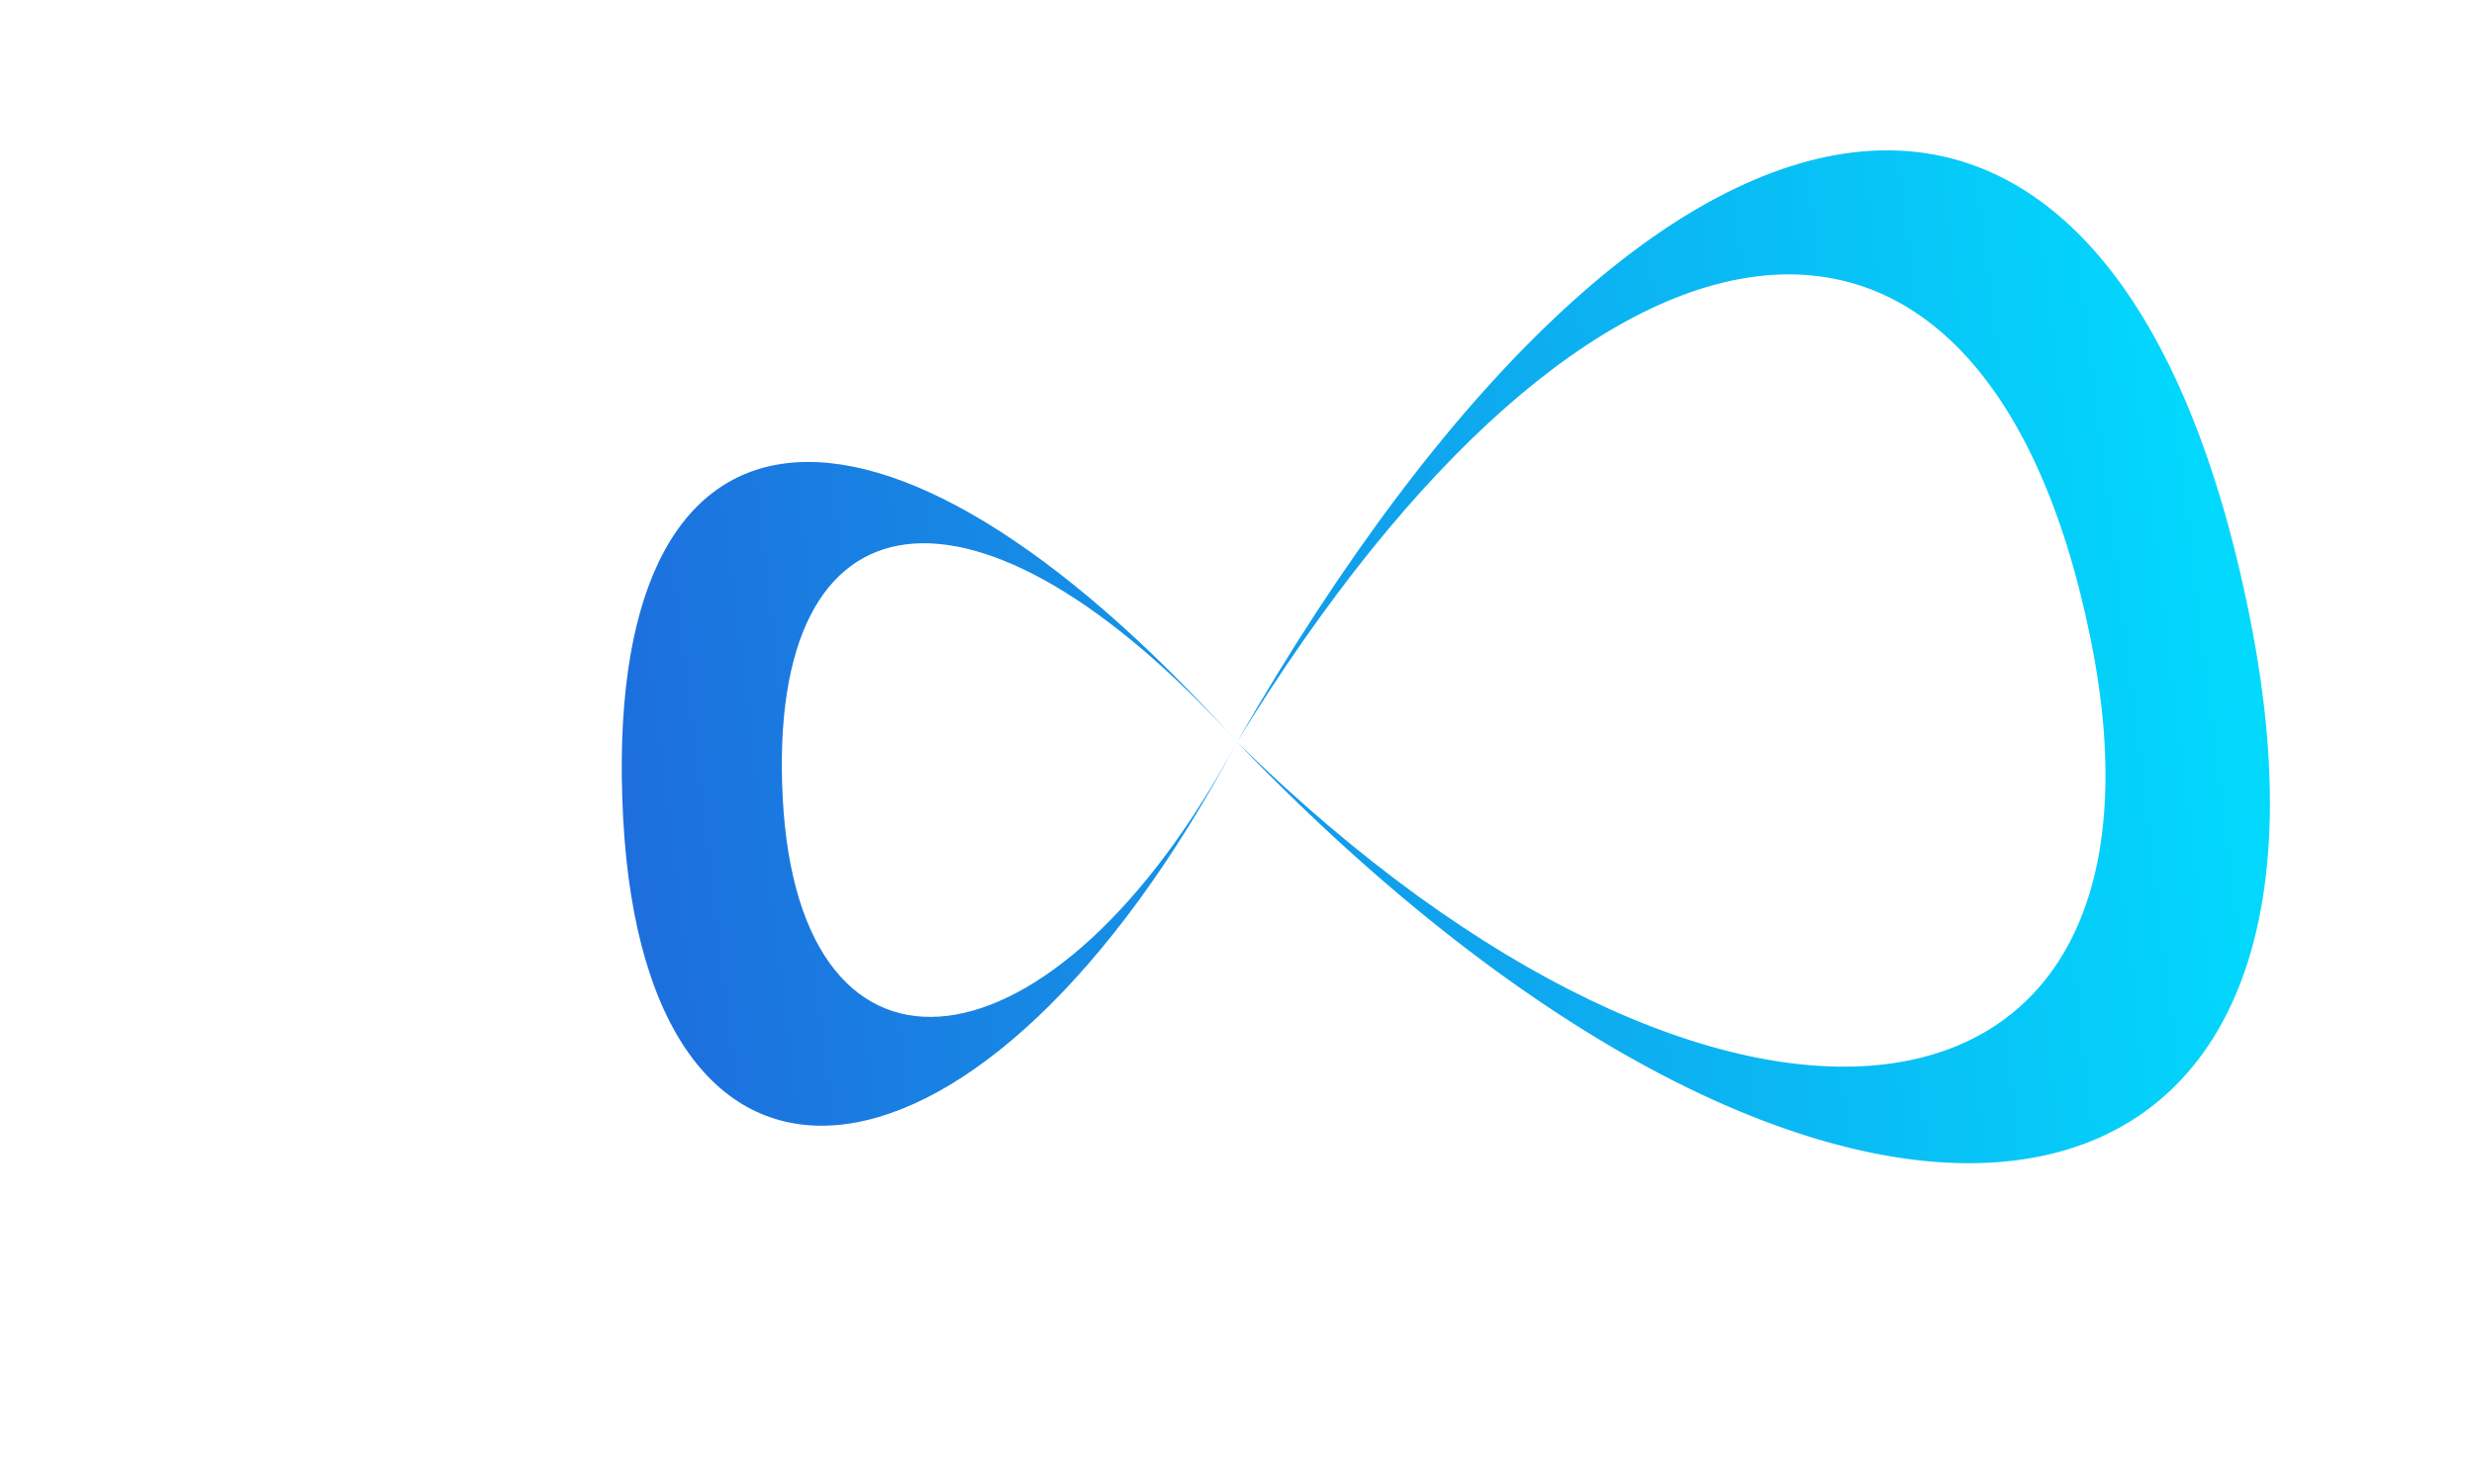
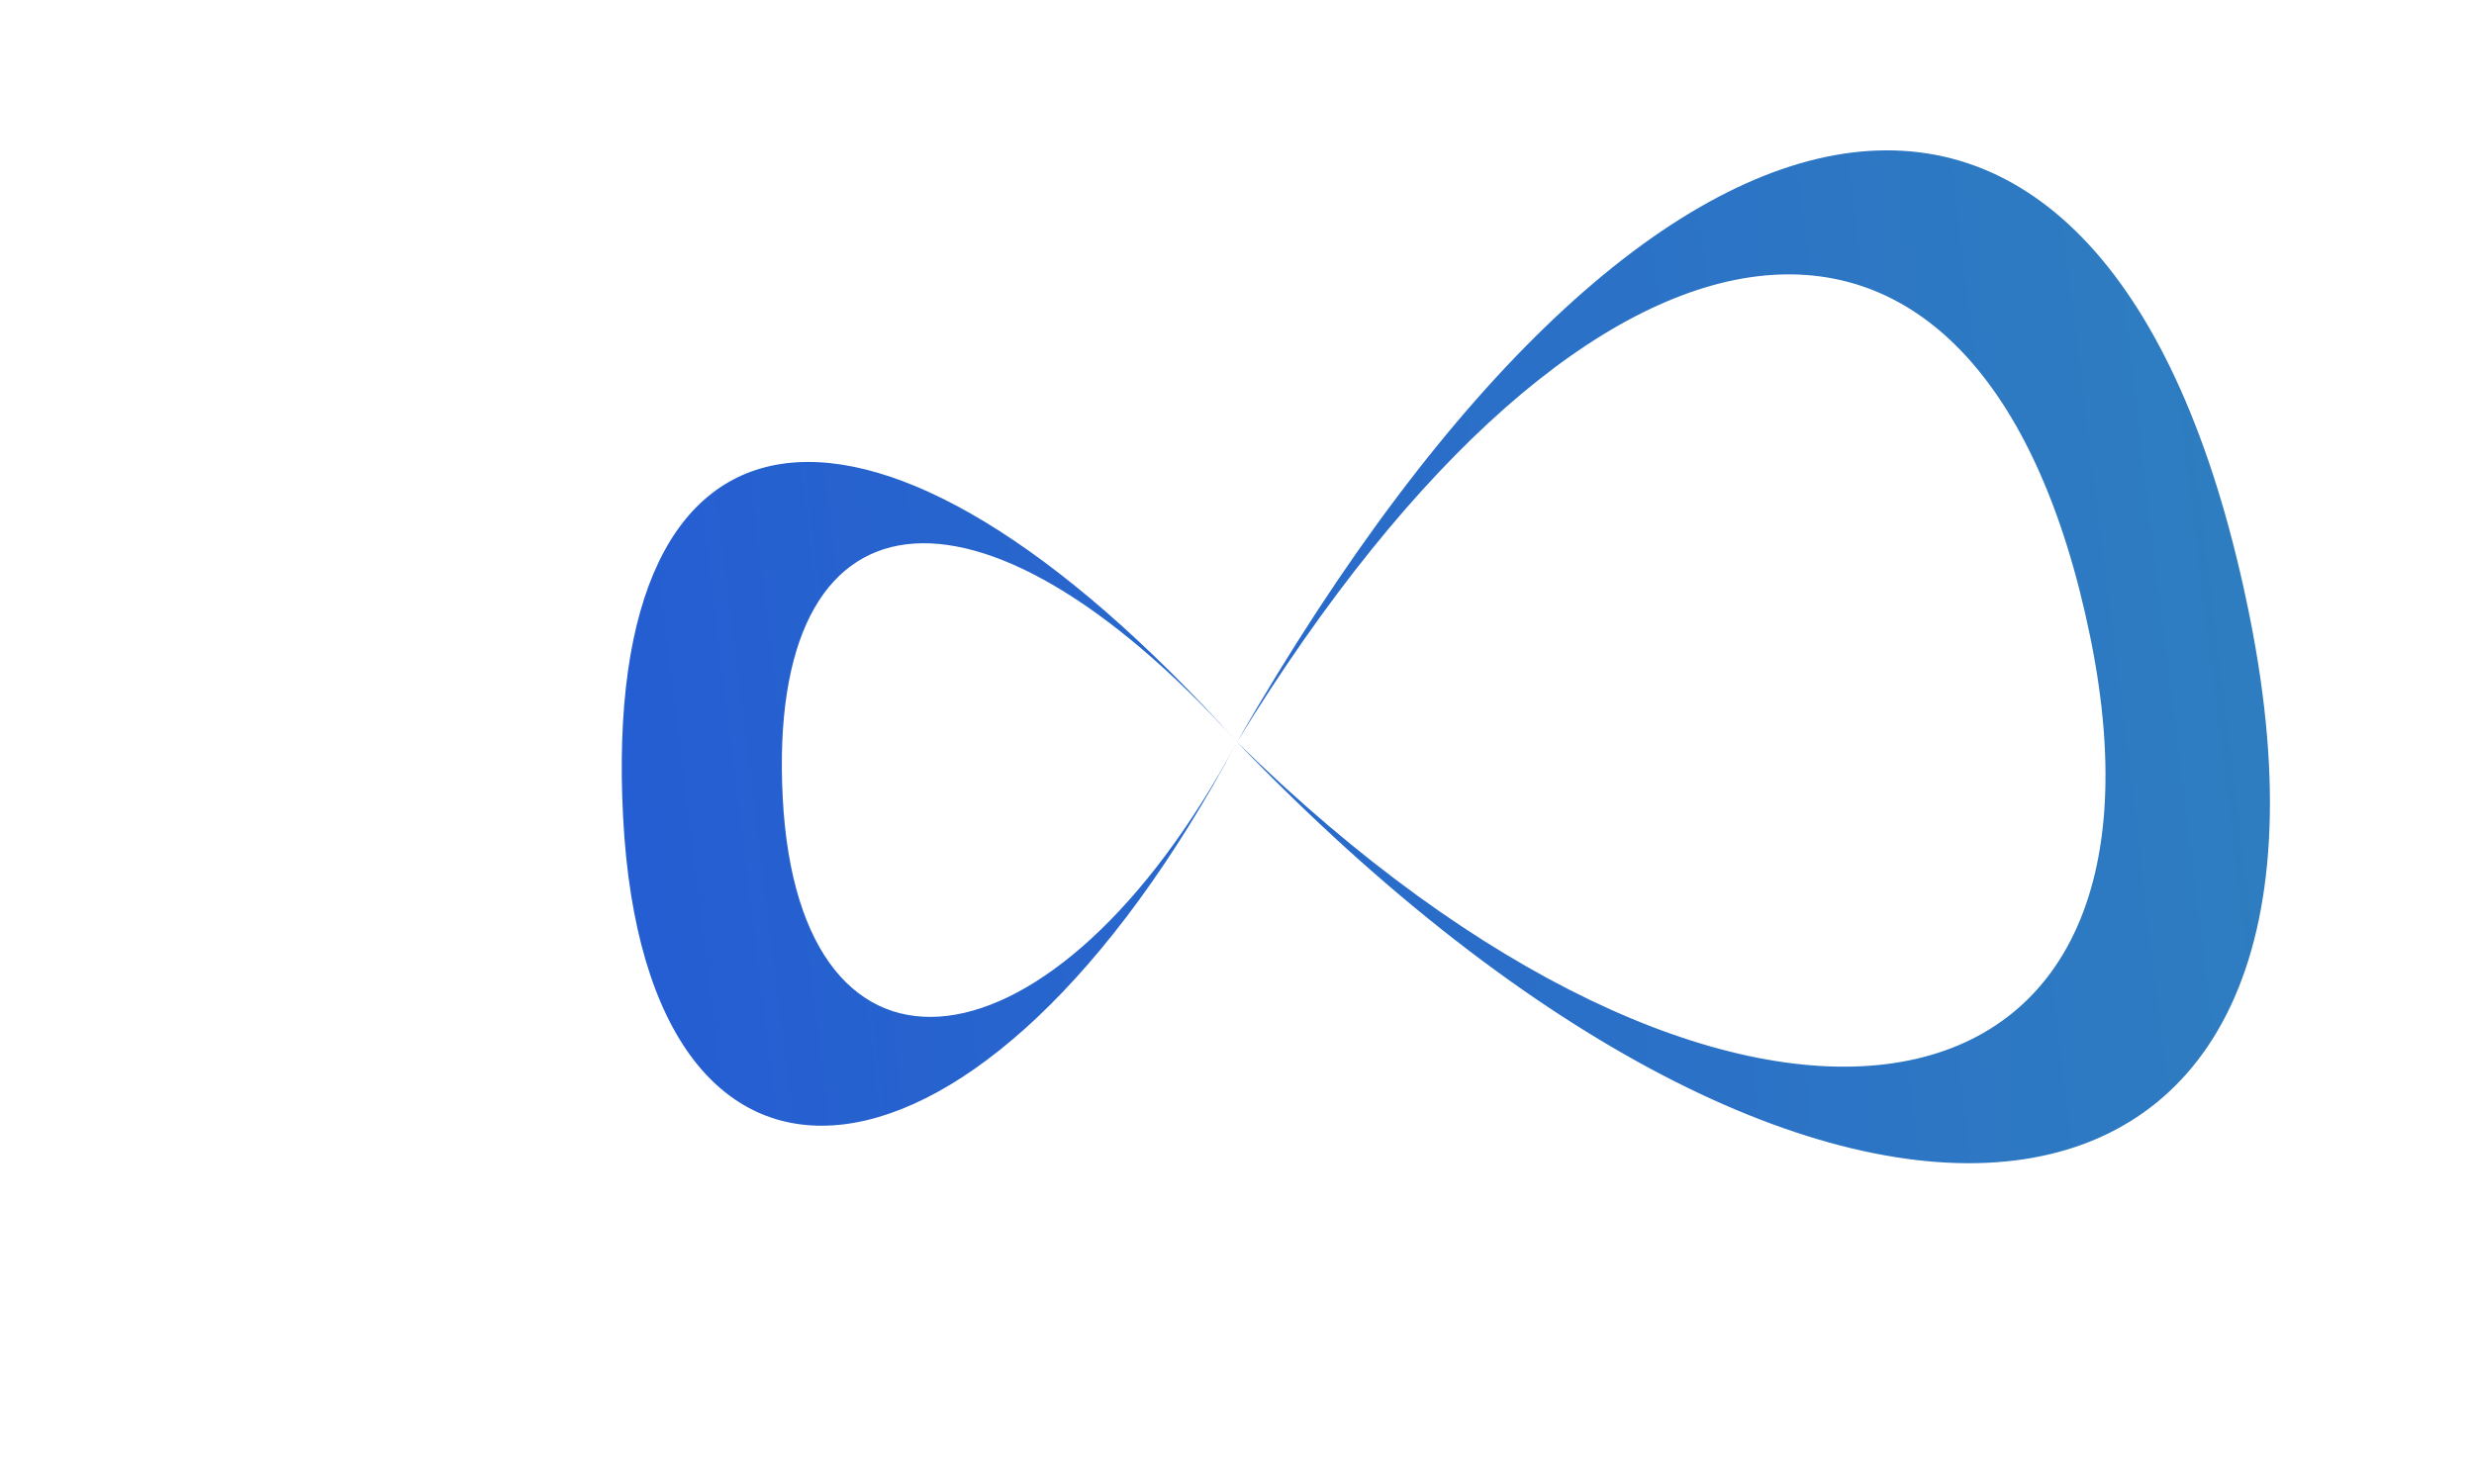
<svg xmlns="http://www.w3.org/2000/svg" width="400" height="240" viewBox="0 0 400 240">
  <defs>
    <linearGradient id="m-color" x1="40" y1="120" x2="380" y2="120" gradientUnits="userSpaceOnUse">
      <stop offset="0" stop-color="#2356D6" />
-       <stop offset="1" stop-color="#00E0FF" />
+       <stop offset="1" stop-color="#2F7FBF" />
    </linearGradient>
  </defs>
  <g transform="rotate(-7 200 120)">
    <path d="M 200 120 C 150 48.5, 105 48.5, 100 120 C 95 191.5, 150 191.5, 200 120 C 282.5 10, 356.75 10, 365 120 C 373.25 230, 282.5 230, 200 120 Z M 200 120 C 164 69, 129.6 69, 126 120 C 122.4 171, 164 171, 200 120 C 268.5 34, 332.15 34, 339 120 C 345.85 206, 268.5 206, 200 120 Z" fill="url(#m-color)" fill-rule="evenodd" />
  </g>
</svg>
